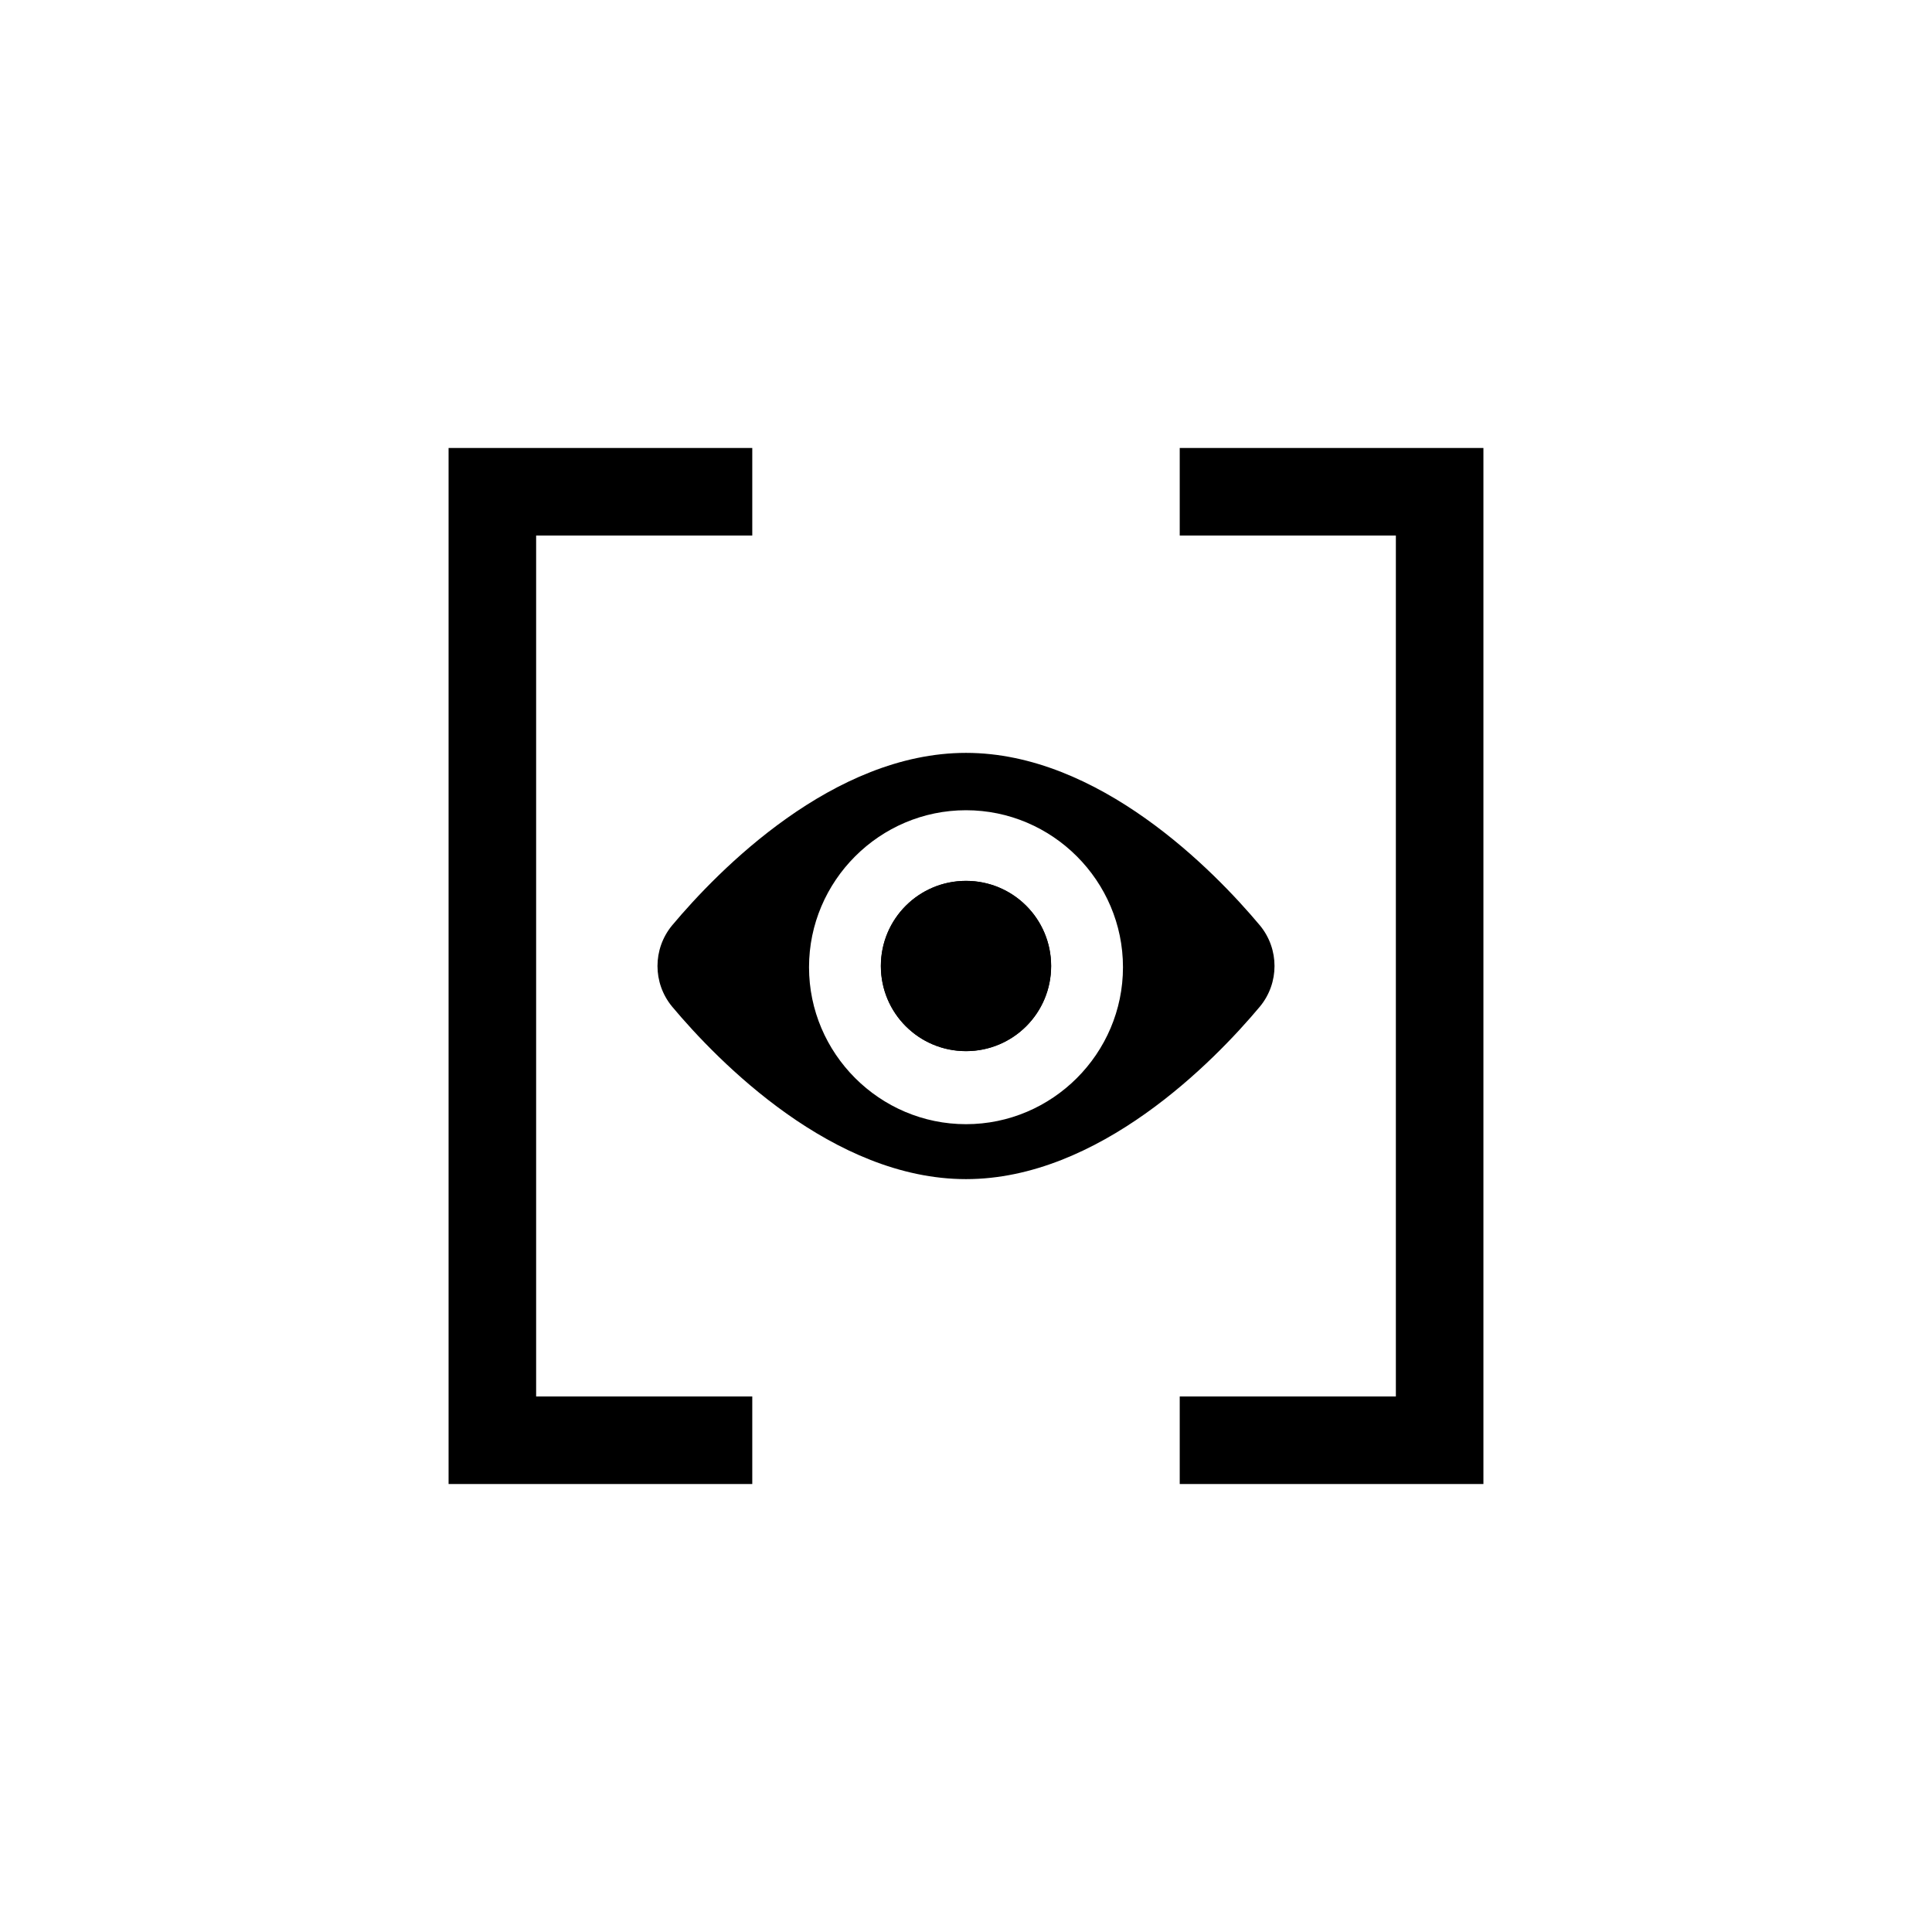
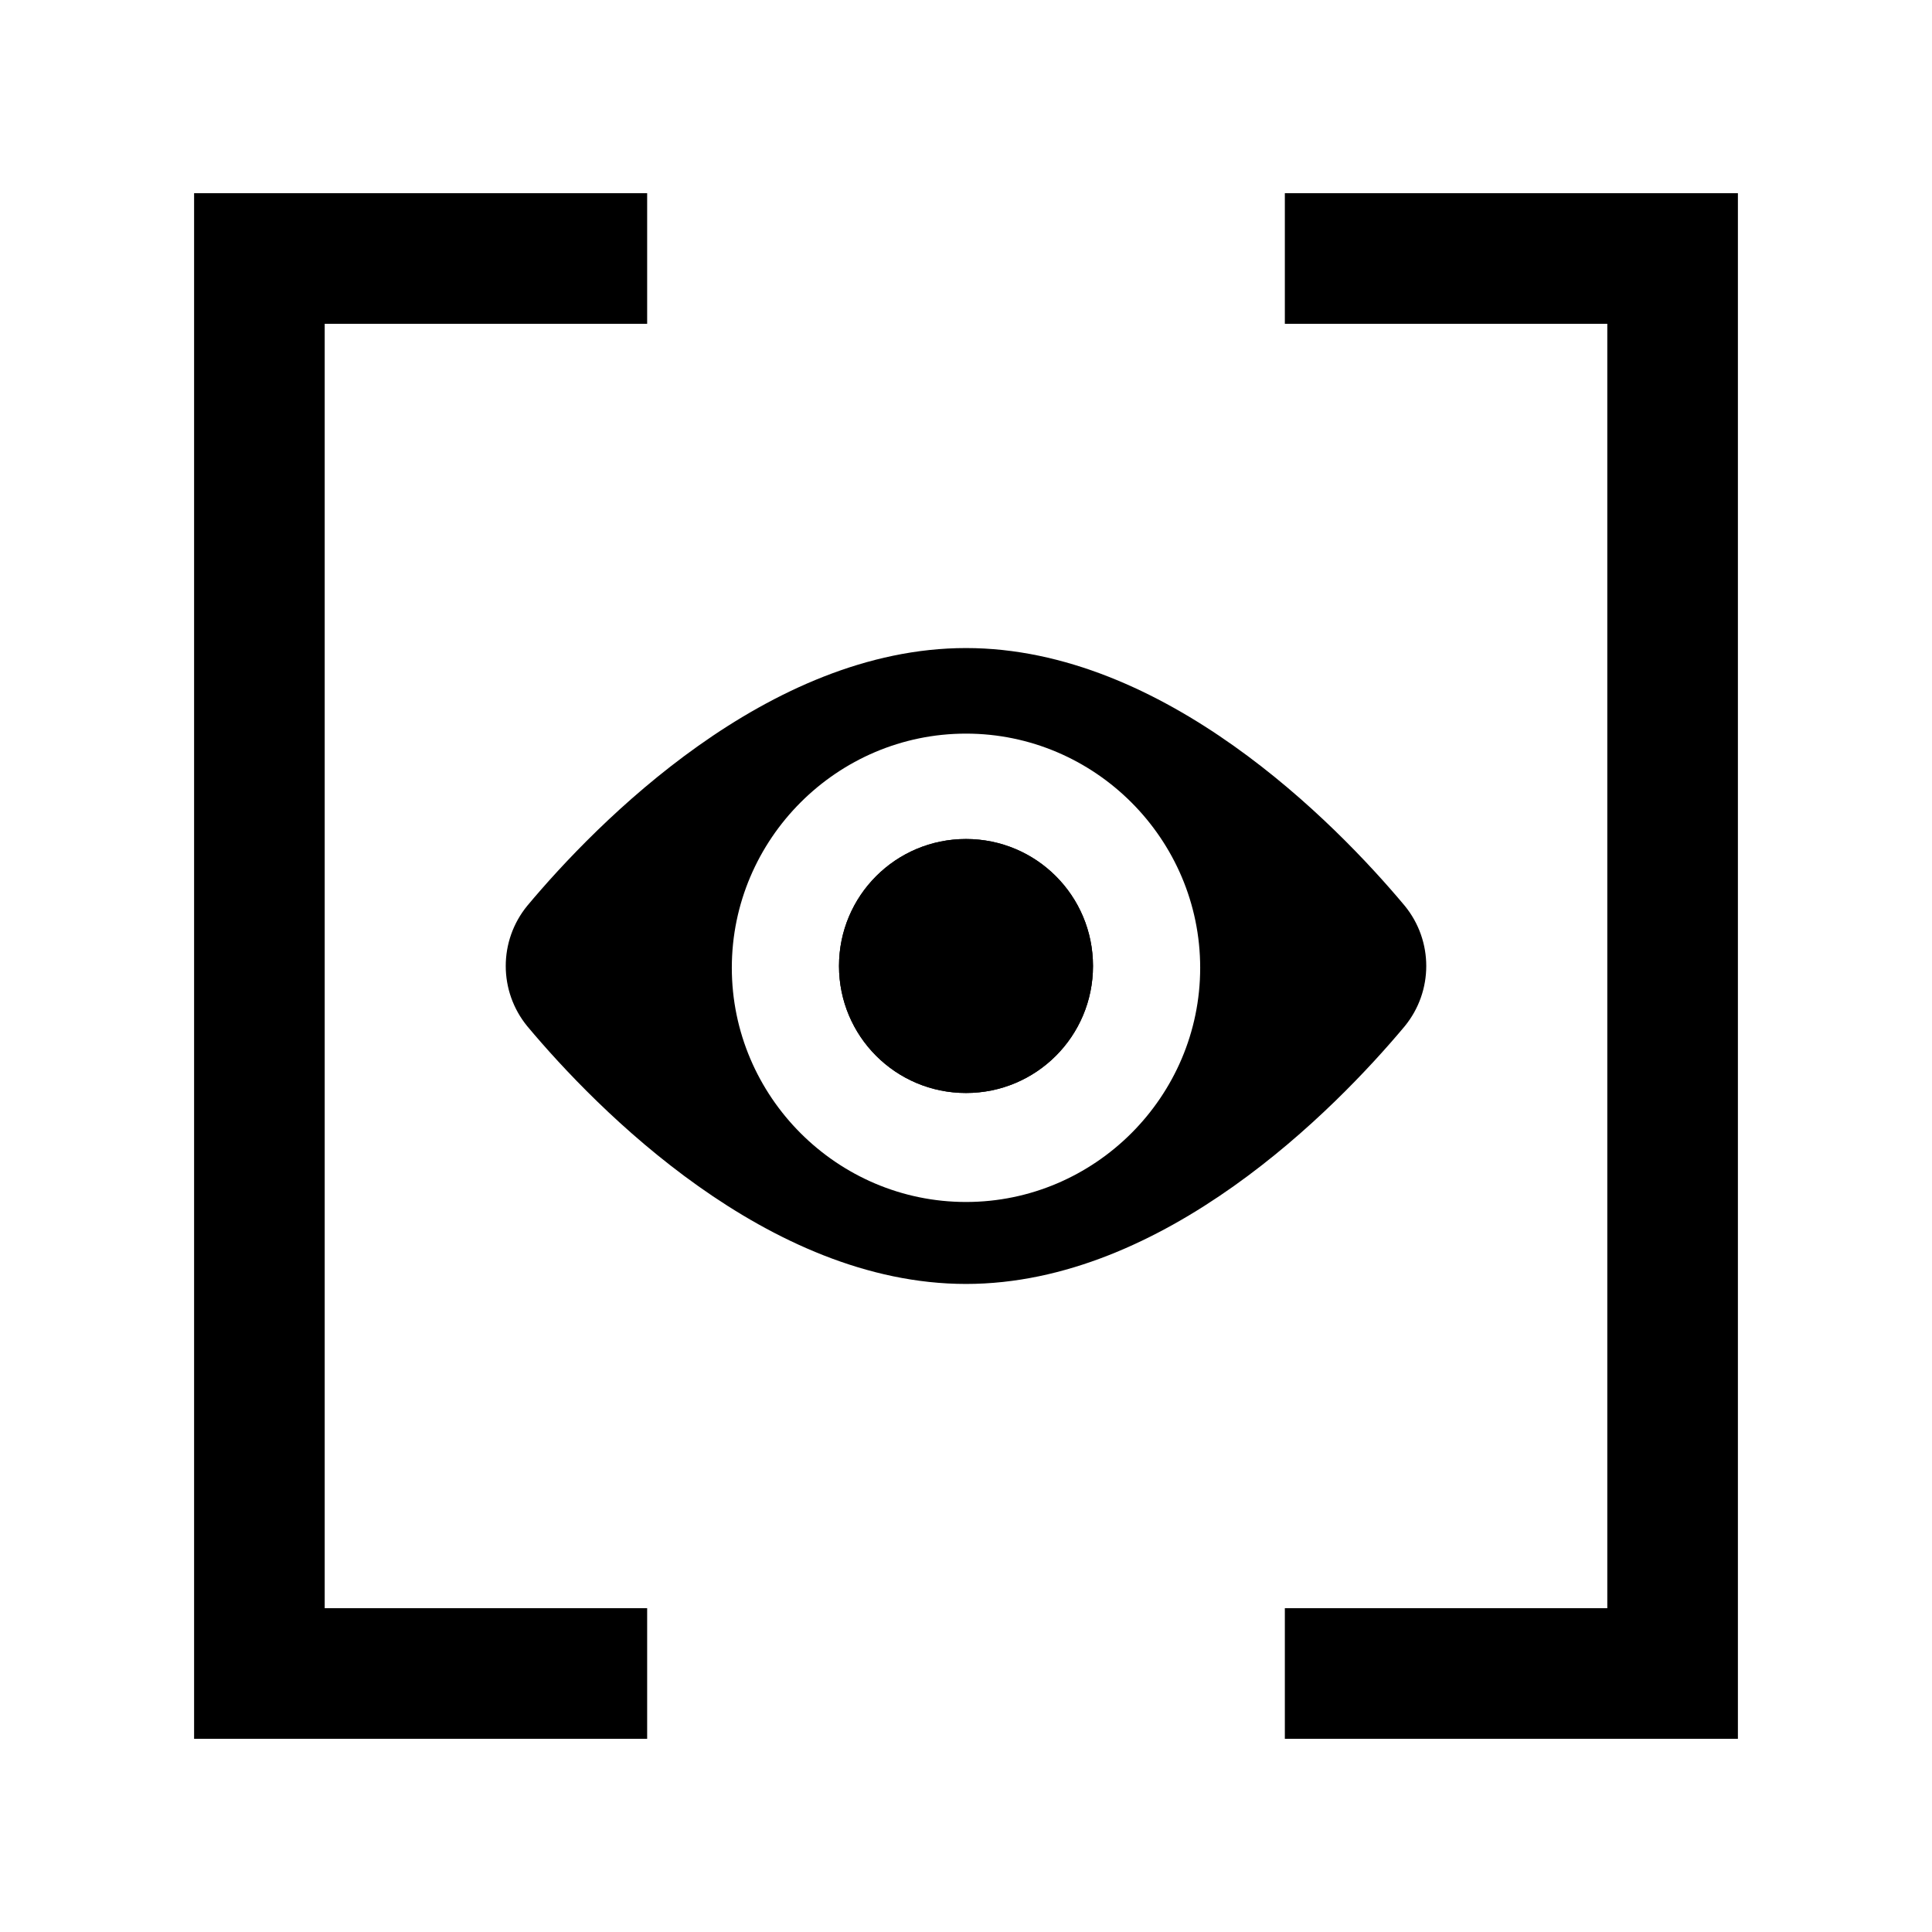
- <svg xmlns="http://www.w3.org/2000/svg" id="Layer_1" version="1.1" viewBox="0 0 32 32">
+ <svg xmlns="http://www.w3.org/2000/svg" id="Layer_1" version="1.1" viewBox="5.275 5.275 21.45 21.45">
  <defs id="defs4" />
  <g id="g2">
    <polygon points="12.46 24.58 7.43 24.58 7.43 7.42 12.46 7.42 12.46 8.87 8.88 8.87 8.88 23.13 12.46 23.13 12.46 24.58" fill="currentColor" id="polygon1" />
    <polygon points="24.57 24.58 19.54 24.58 19.54 23.13 23.12 23.13 23.12 8.87 19.54 8.87 19.54 7.42 24.57 7.42 24.57 24.58" fill="currentColor" id="polygon2" />
  </g>
  <g id="g4">
    <path d="M16,17.41c-.78,0-1.41-.63-1.41-1.41s.63-1.41,1.41-1.41,1.41.63,1.41,1.41-.63,1.41-1.41,1.41Z" fill="currentColor" id="path2" />
    <path d="M20.87,15.33s0,0,0,0c-.77-.92-2.67-2.86-4.87-2.86s-4.1,1.94-4.87,2.86c0,0,0,0,0,0-.32.39-.32.95,0,1.34,0,0,0,0,0,0,.77.92,2.67,2.86,4.87,2.86s4.1-1.94,4.87-2.86c0,0,0,0,0,0,.32-.39.32-.95,0-1.34ZM16,18.62c-1.43,0-2.6-1.17-2.6-2.6s1.17-2.6,2.6-2.6,2.6,1.17,2.6,2.6-1.17,2.6-2.6,2.6Z" fill="currentColor" id="path3" />
    <path d="M16,14.59c-.78,0-1.41.63-1.41,1.41s.63,1.41,1.41,1.41,1.41-.63,1.41-1.41-.63-1.41-1.41-1.41Z" fill="currentColor" id="path4" />
  </g>
</svg>
